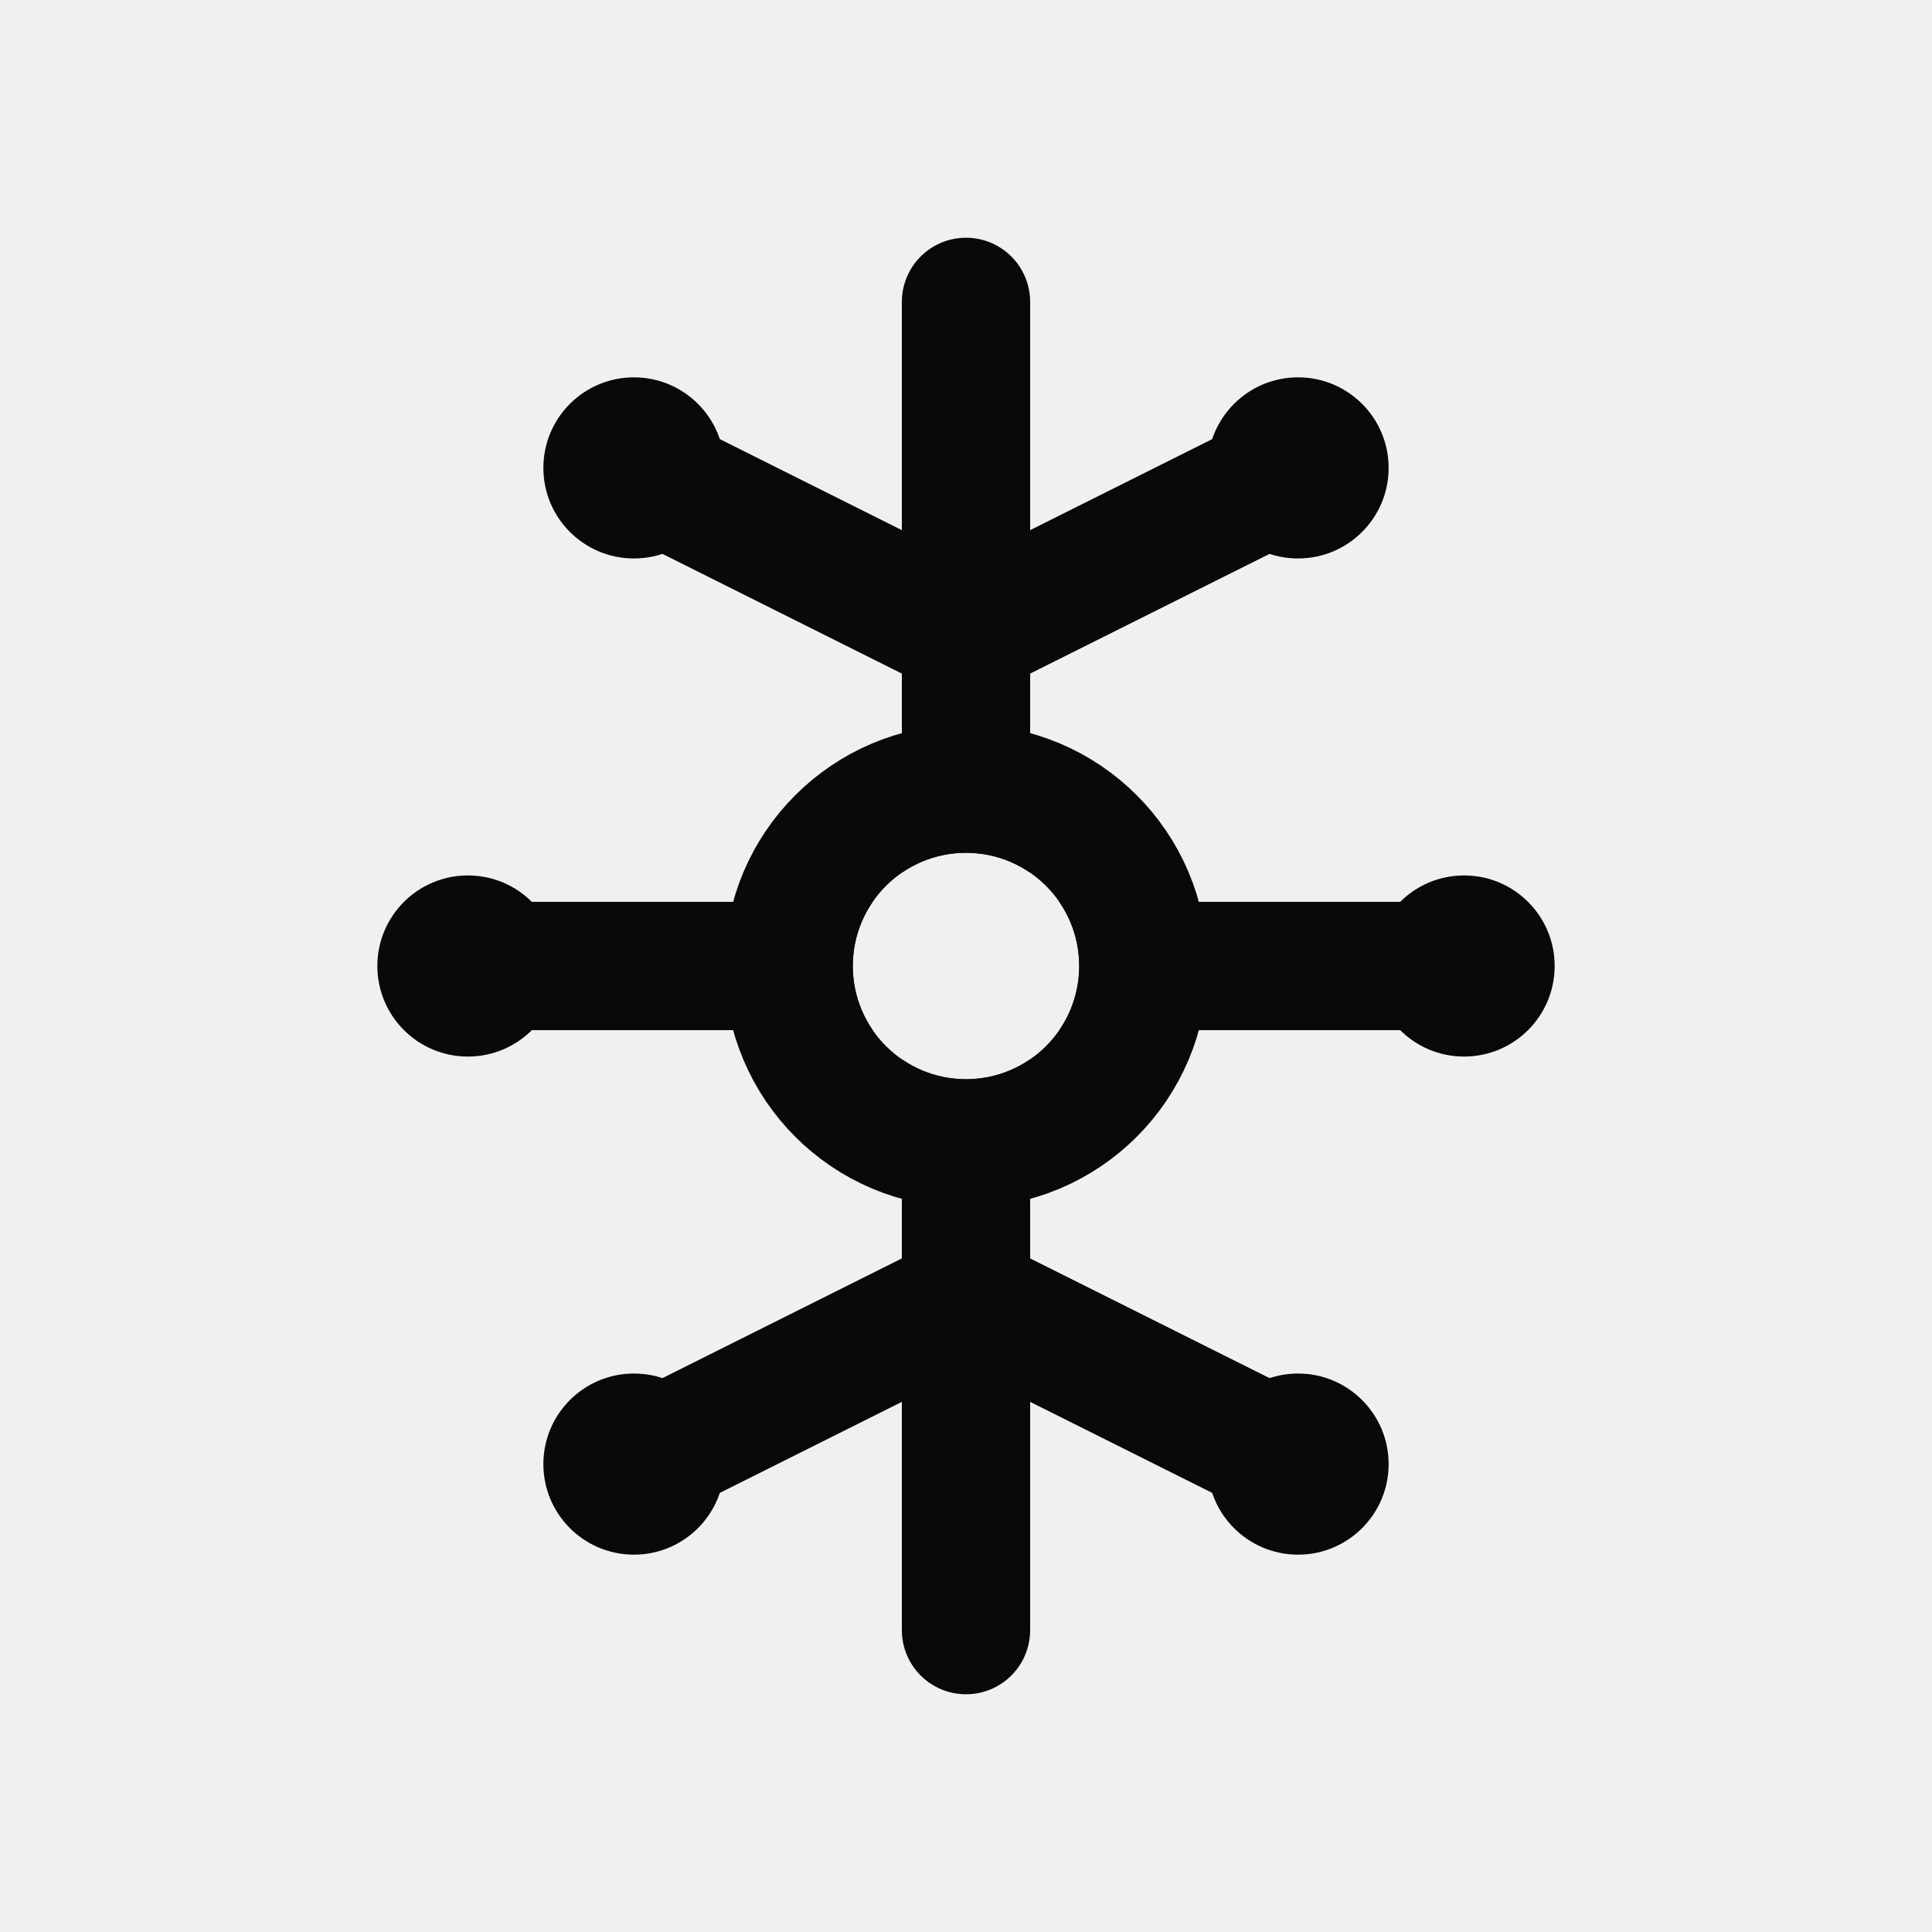
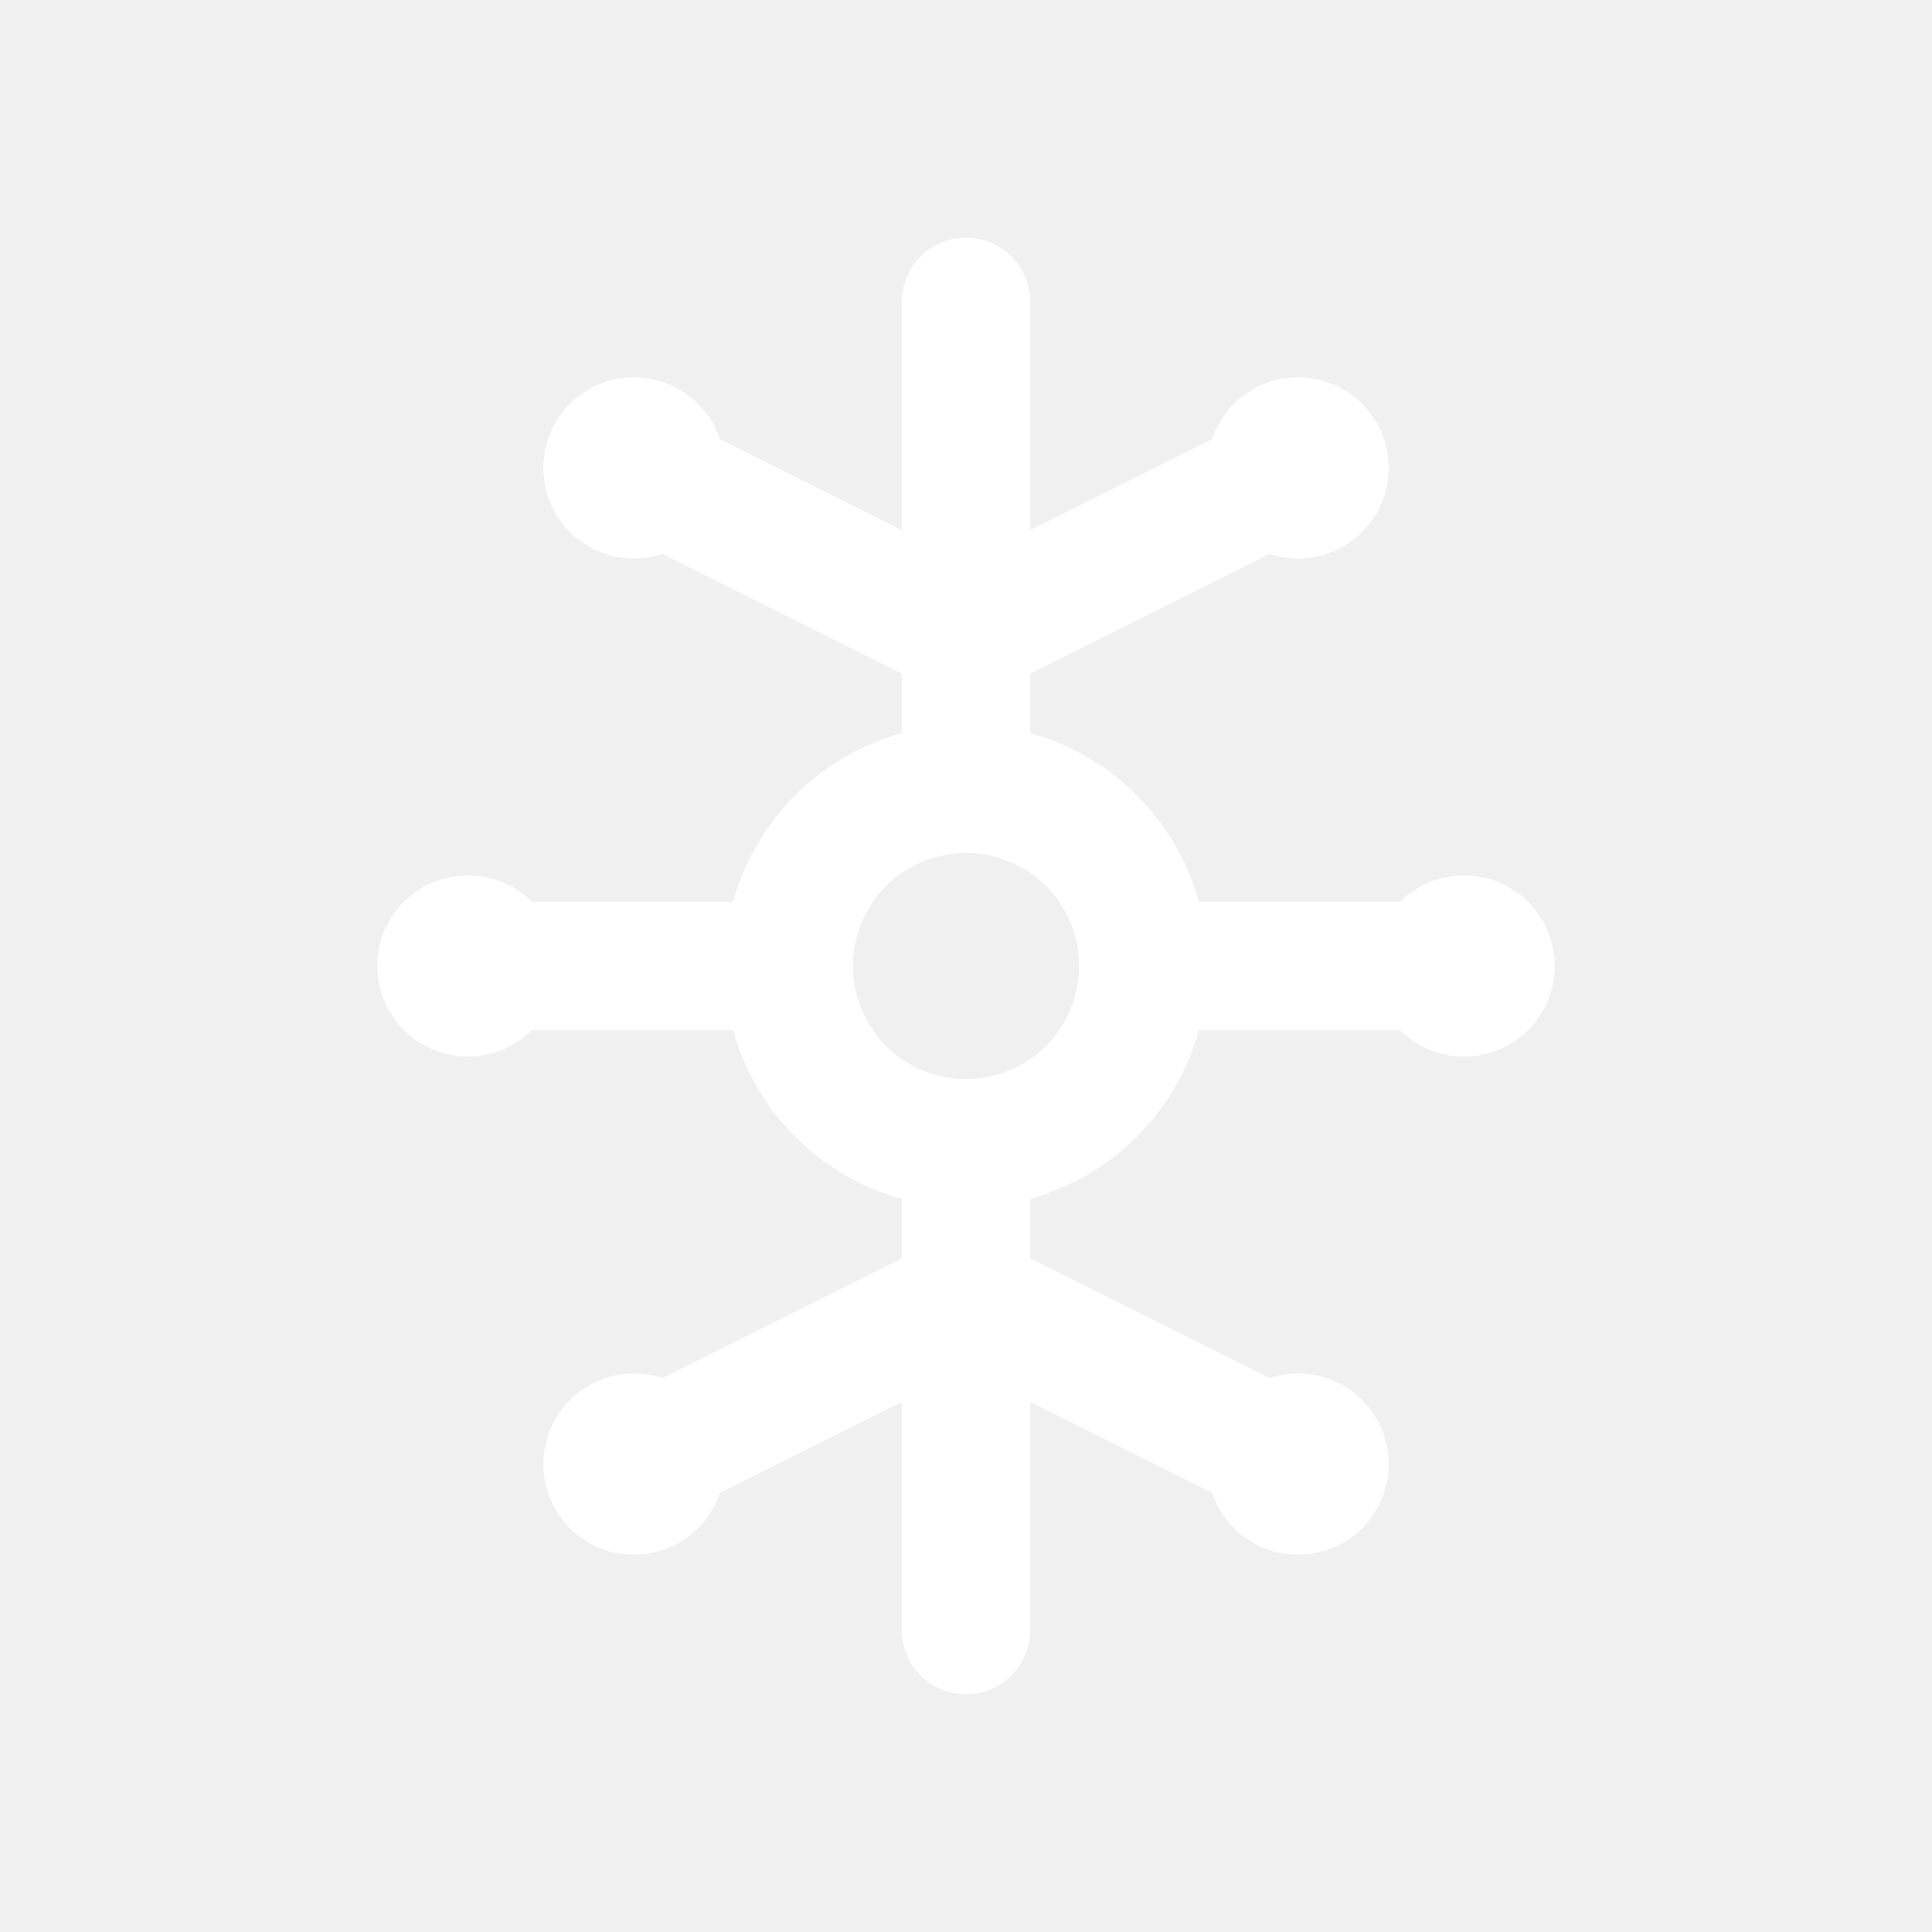
<svg xmlns="http://www.w3.org/2000/svg" viewBox="0 0 512 512" role="img" aria-labelledby="title desc">
  <g id="icon">
    <defs>
      <mask id="core-hole">
        <rect width="512" height="512" fill="#FFFFFF" />
        <circle cx="256" cy="256" r="30" fill="#000000" />
      </mask>
    </defs>
    <g mask="url(#core-hole)">
-       <g fill="none" stroke="#09090B" stroke-width="34" stroke-linecap="round" stroke-linejoin="round">
+       <g fill="none" stroke="#FFFFFF" stroke-width="34" stroke-linecap="round" stroke-linejoin="round">
        <path d="M256 80V432M256 168L168 124M256 168L344 124M256 256H124M256 256H388M256 344L168 388M256 344L344 388" />
      </g>
-       <g id="nodes" fill="#09090B">
+       <g id="nodes" fill="#FFFFFF">
        <circle cx="168" cy="124" r="24" />
        <circle cx="344" cy="124" r="24" />
        <circle cx="124" cy="256" r="24" />
        <circle cx="388" cy="256" r="24" />
        <circle cx="168" cy="388" r="24" />
        <circle cx="344" cy="388" r="24" />
      </g>
    </g>
-     <circle id="core" cx="256" cy="256" r="47" fill="none" stroke="#09090B" stroke-width="34" />
+     <circle id="core" cx="256" cy="256" r="47" fill="none" stroke="#FFFFFF" stroke-width="34" />
  </g>
</svg>
